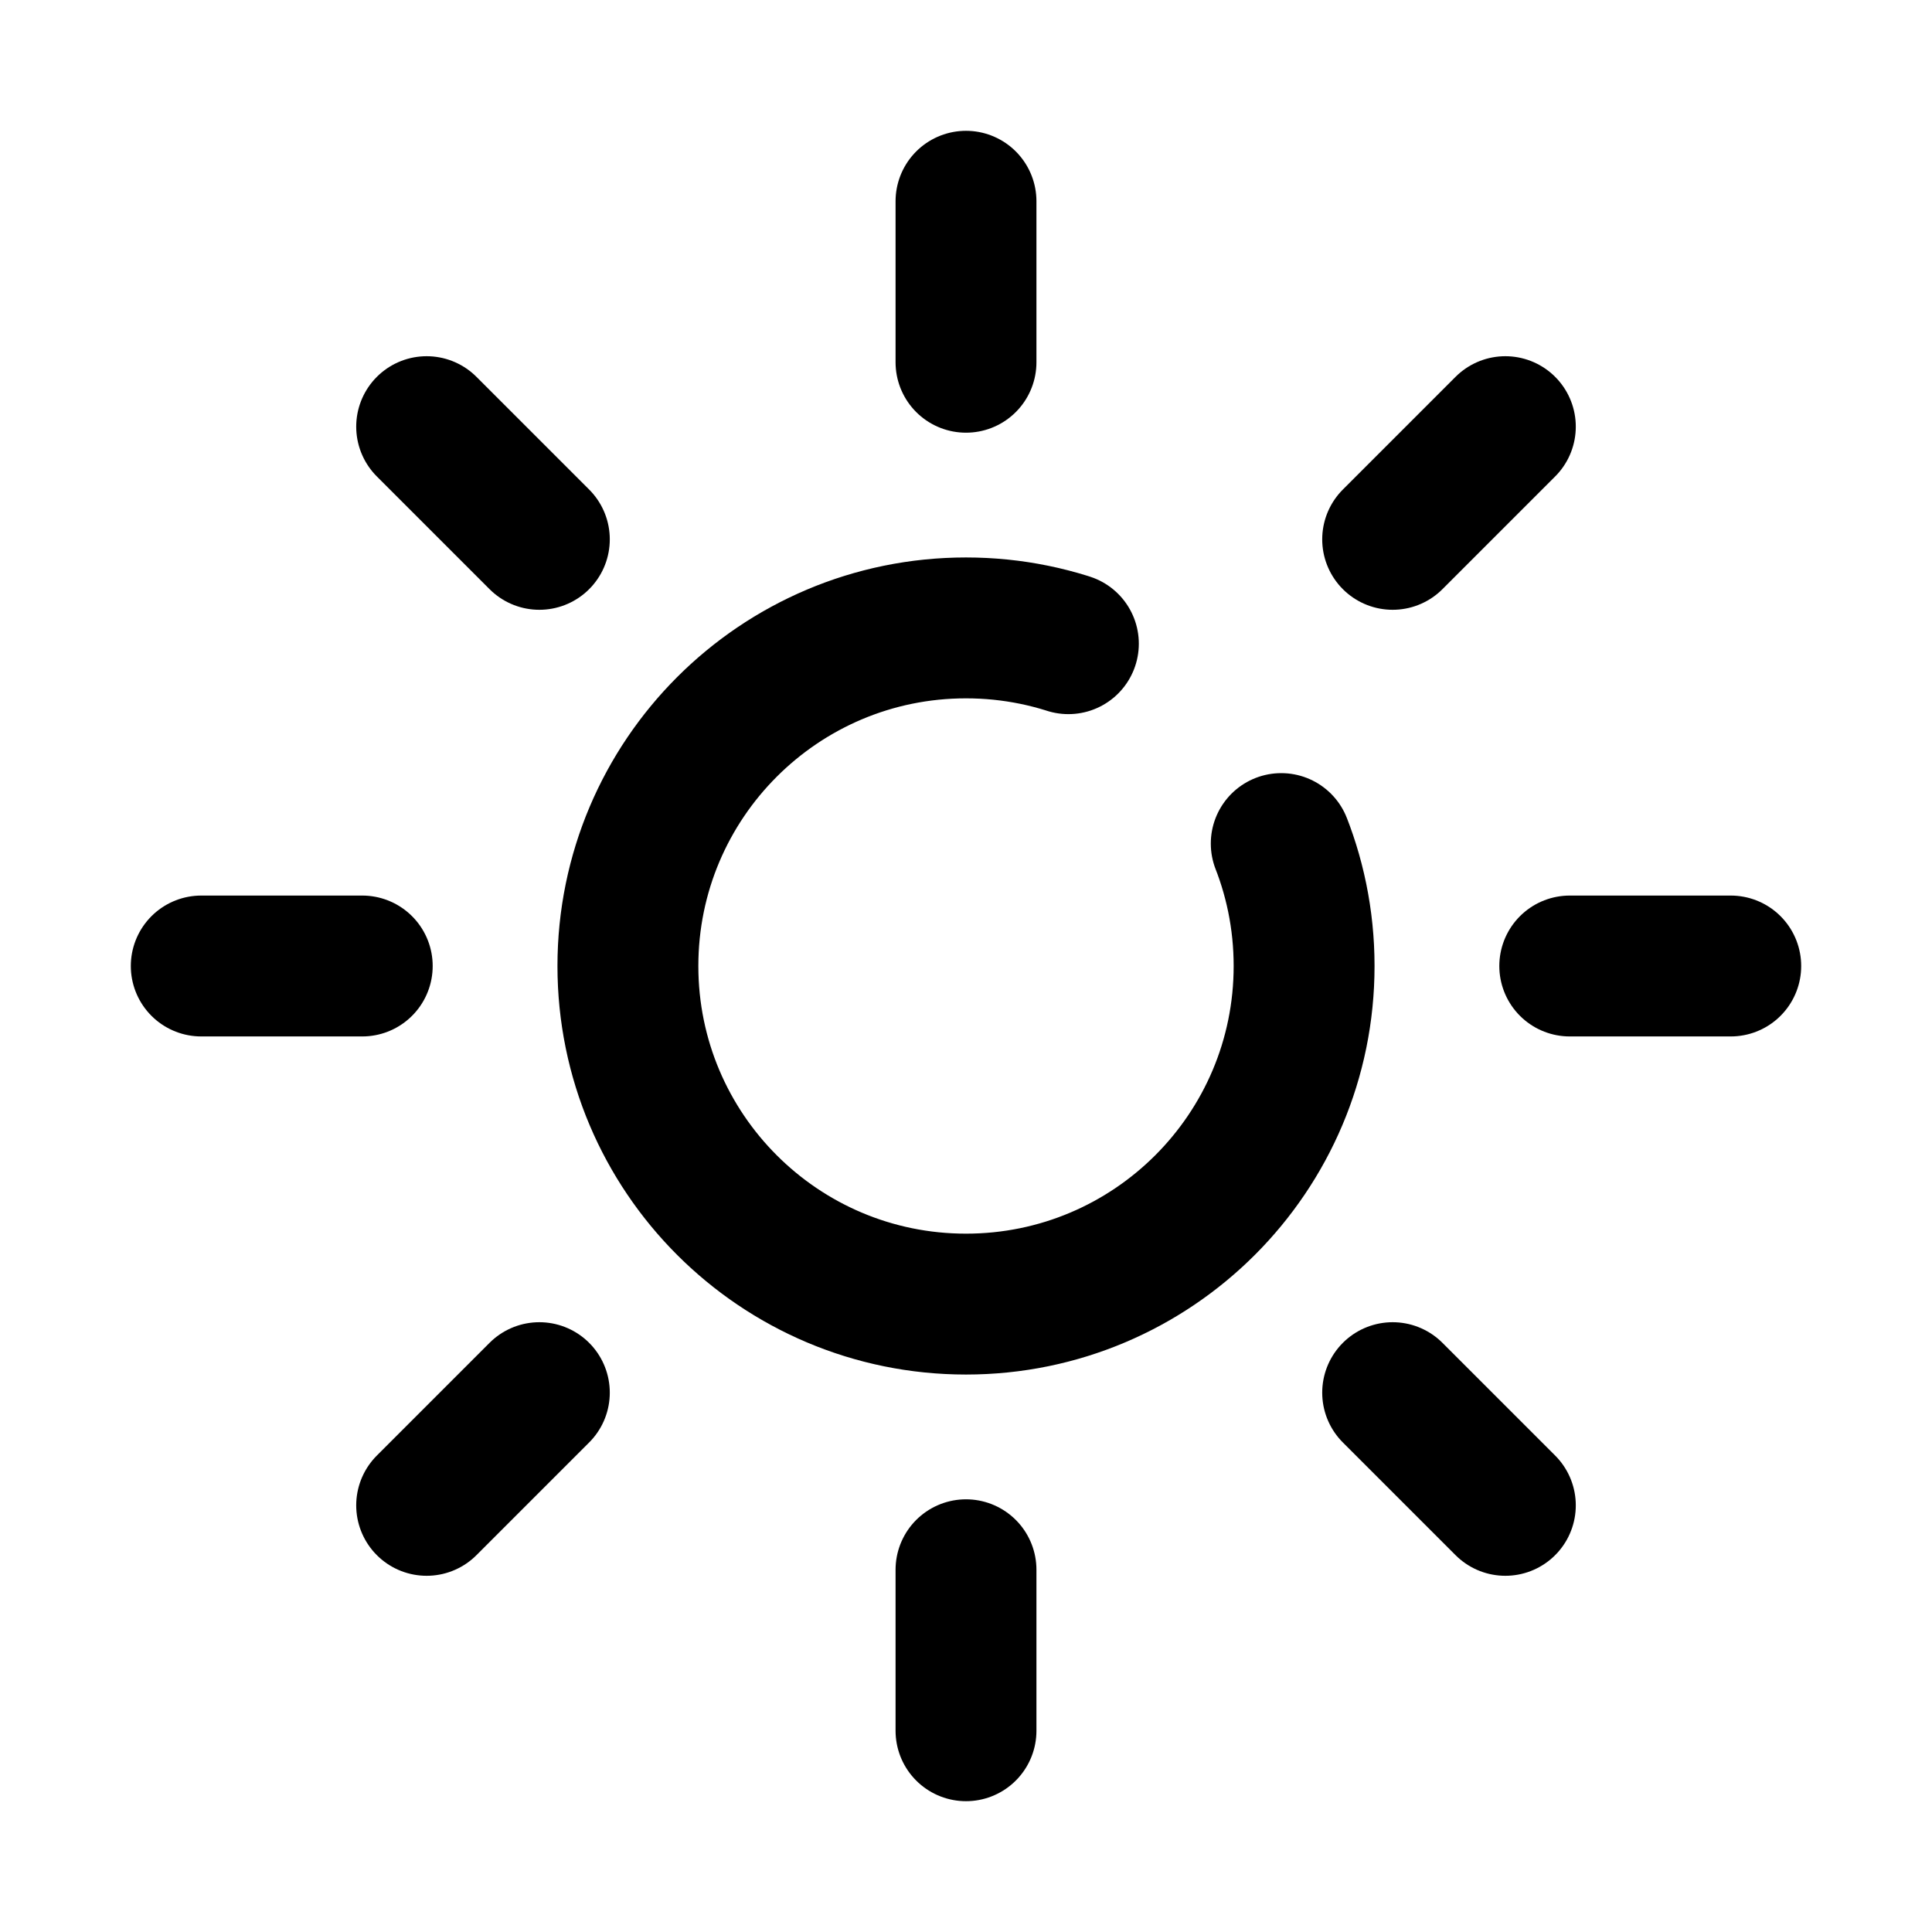
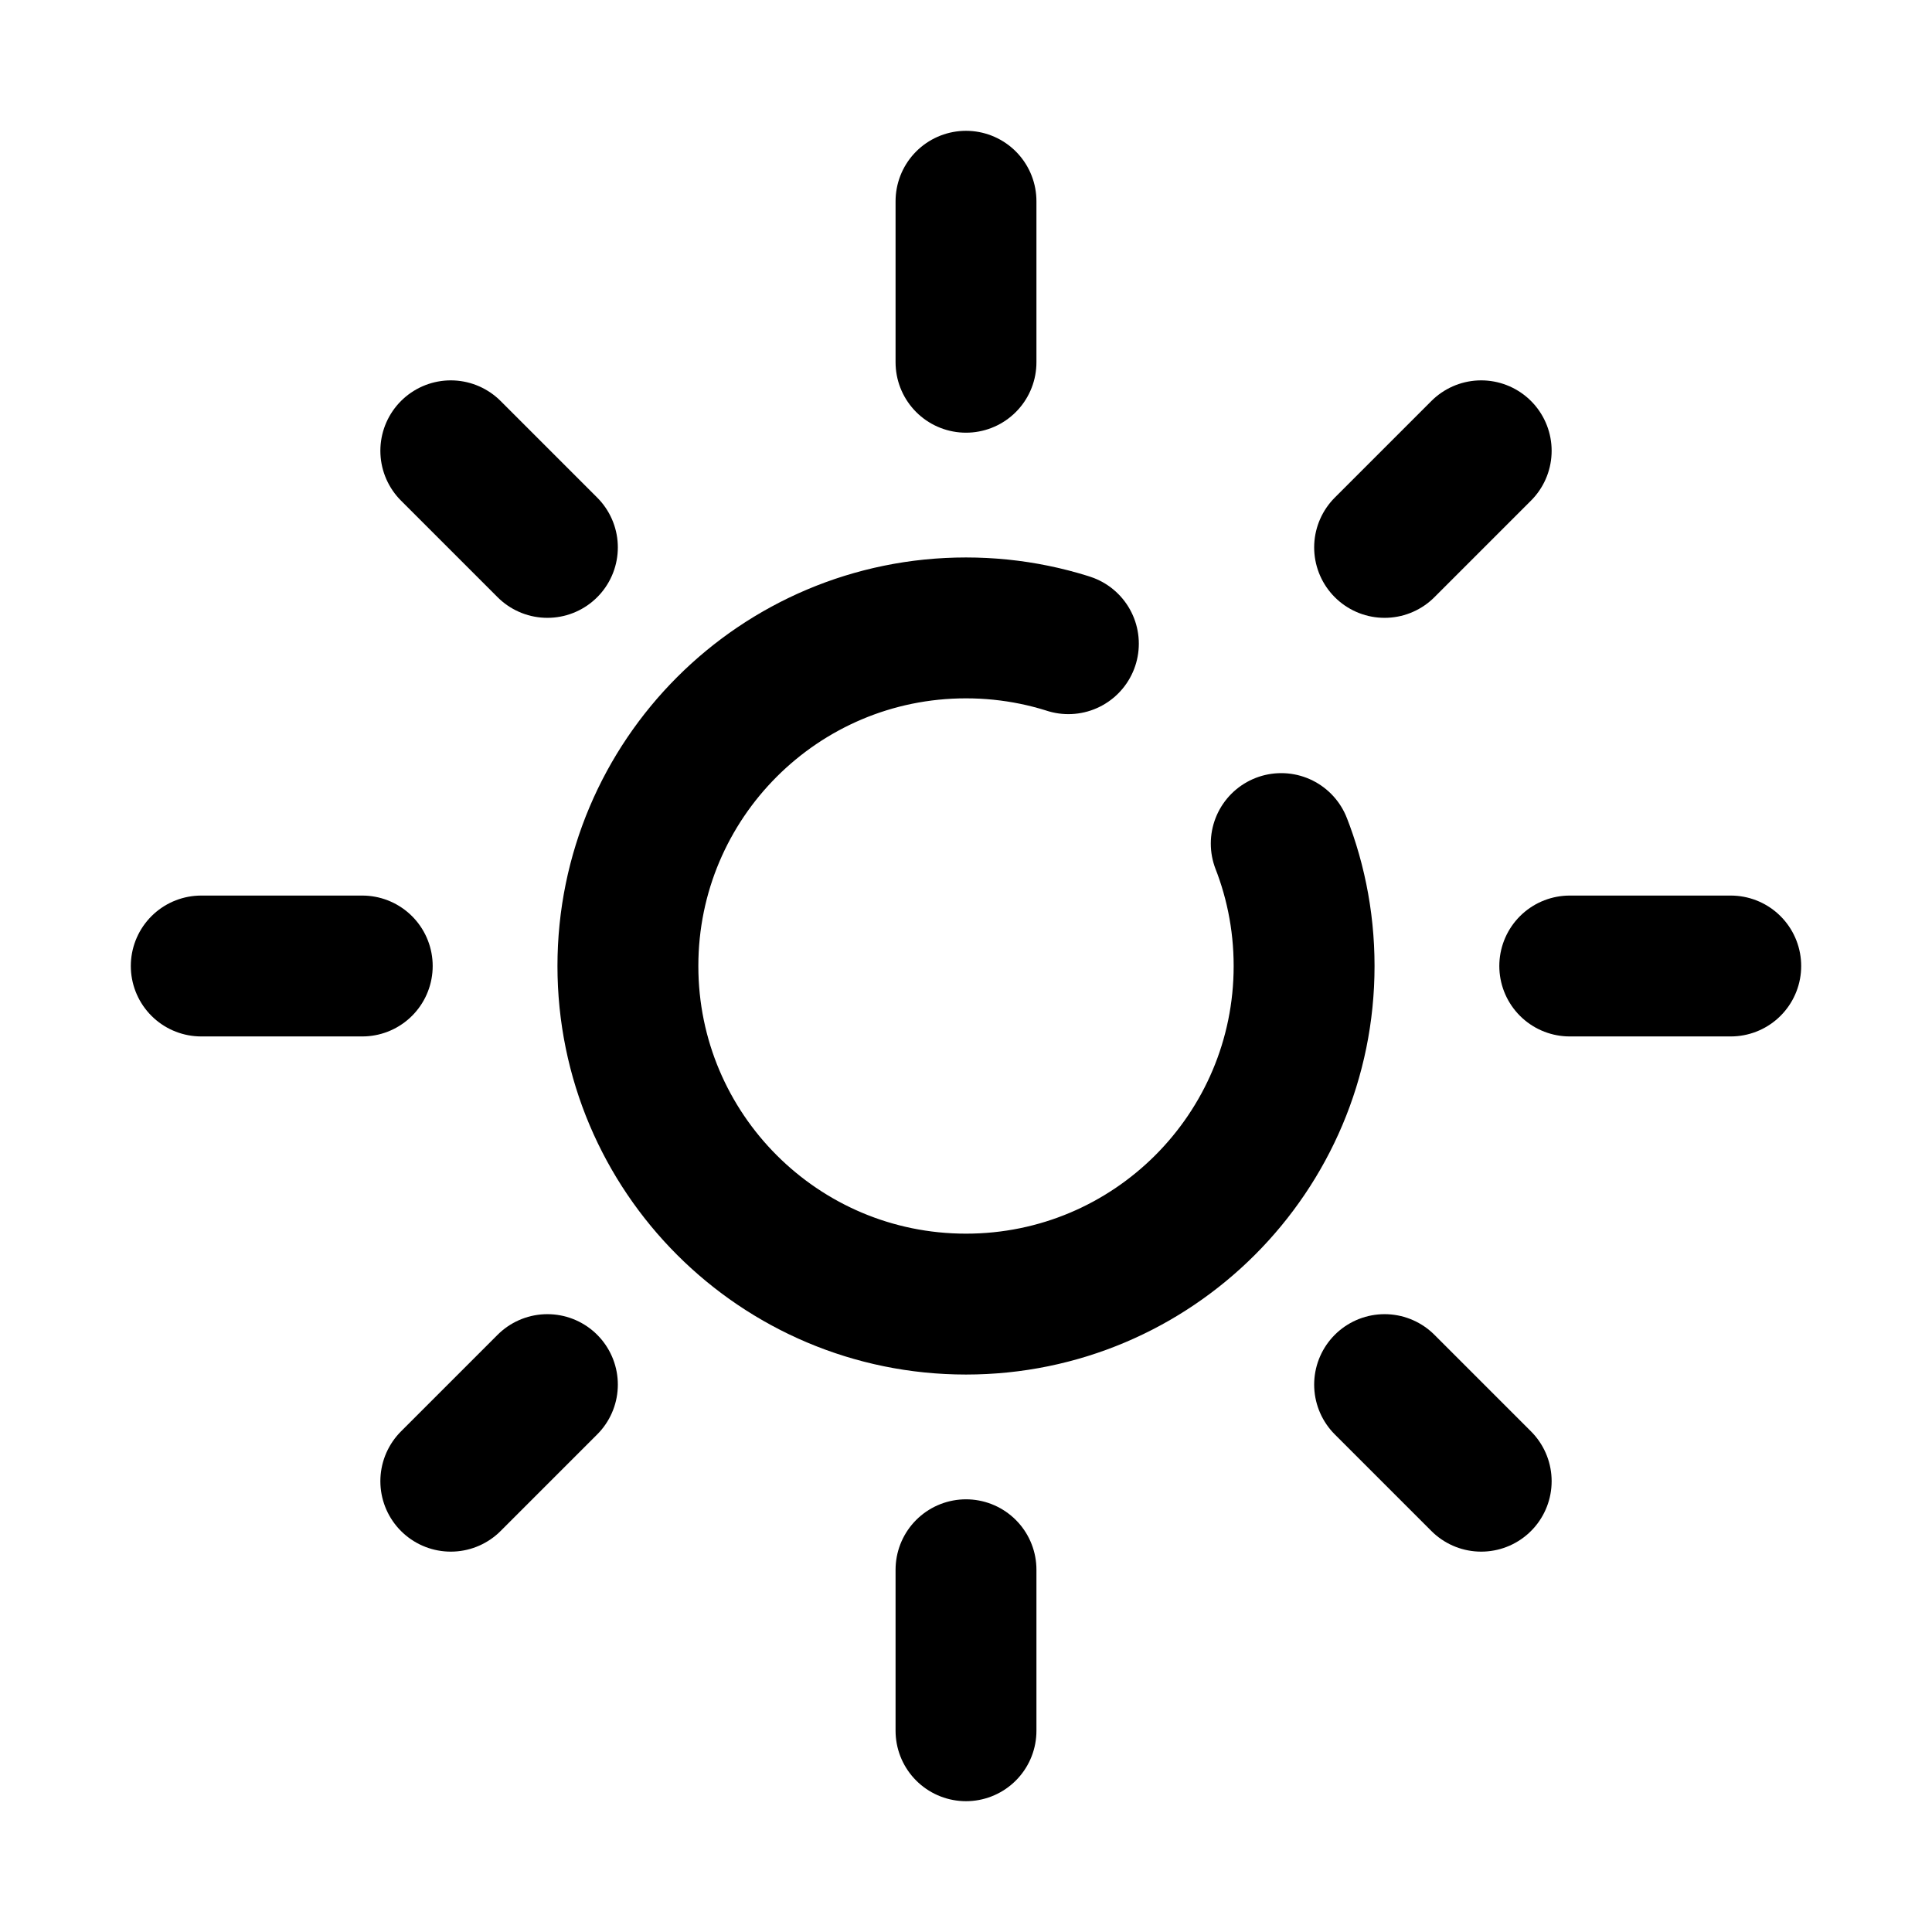
<svg xmlns="http://www.w3.org/2000/svg" viewBox="0 0 24 24" fill="none" stroke="currentColor" stroke-width="1.75" stroke-linecap="round" stroke-linejoin="round">
  <path d="M12 7.8a4.2 4.2 0 1 1 0 8.4a4.2 4.2 0 1 1 0 -8.4z" stroke-dasharray="22.643 3.75" stroke-dashoffset="21.351" />
  <path d="M12 2.5v2" />
  <path d="M12 19.5v2" />
  <path d="M2.5 12h2" />
  <path d="M19.5 12h2" />
-   <path d="M5.3 5.3l1.4 1.4" />
-   <path d="M17.3 17.3l1.4 1.4" />
-   <path d="M5.3 18.7l1.4-1.4" />
-   <path d="M17.3 6.7l1.4-1.4" />
+   <path d="M5.6 5.6l1.2 1.2" />
+   <path d="M17.2 17.2l1.2 1.2" />
+   <path d="M5.6 18.4l1.2-1.2" />
+   <path d="M17.2 6.8l1.2-1.2" />
</svg>
